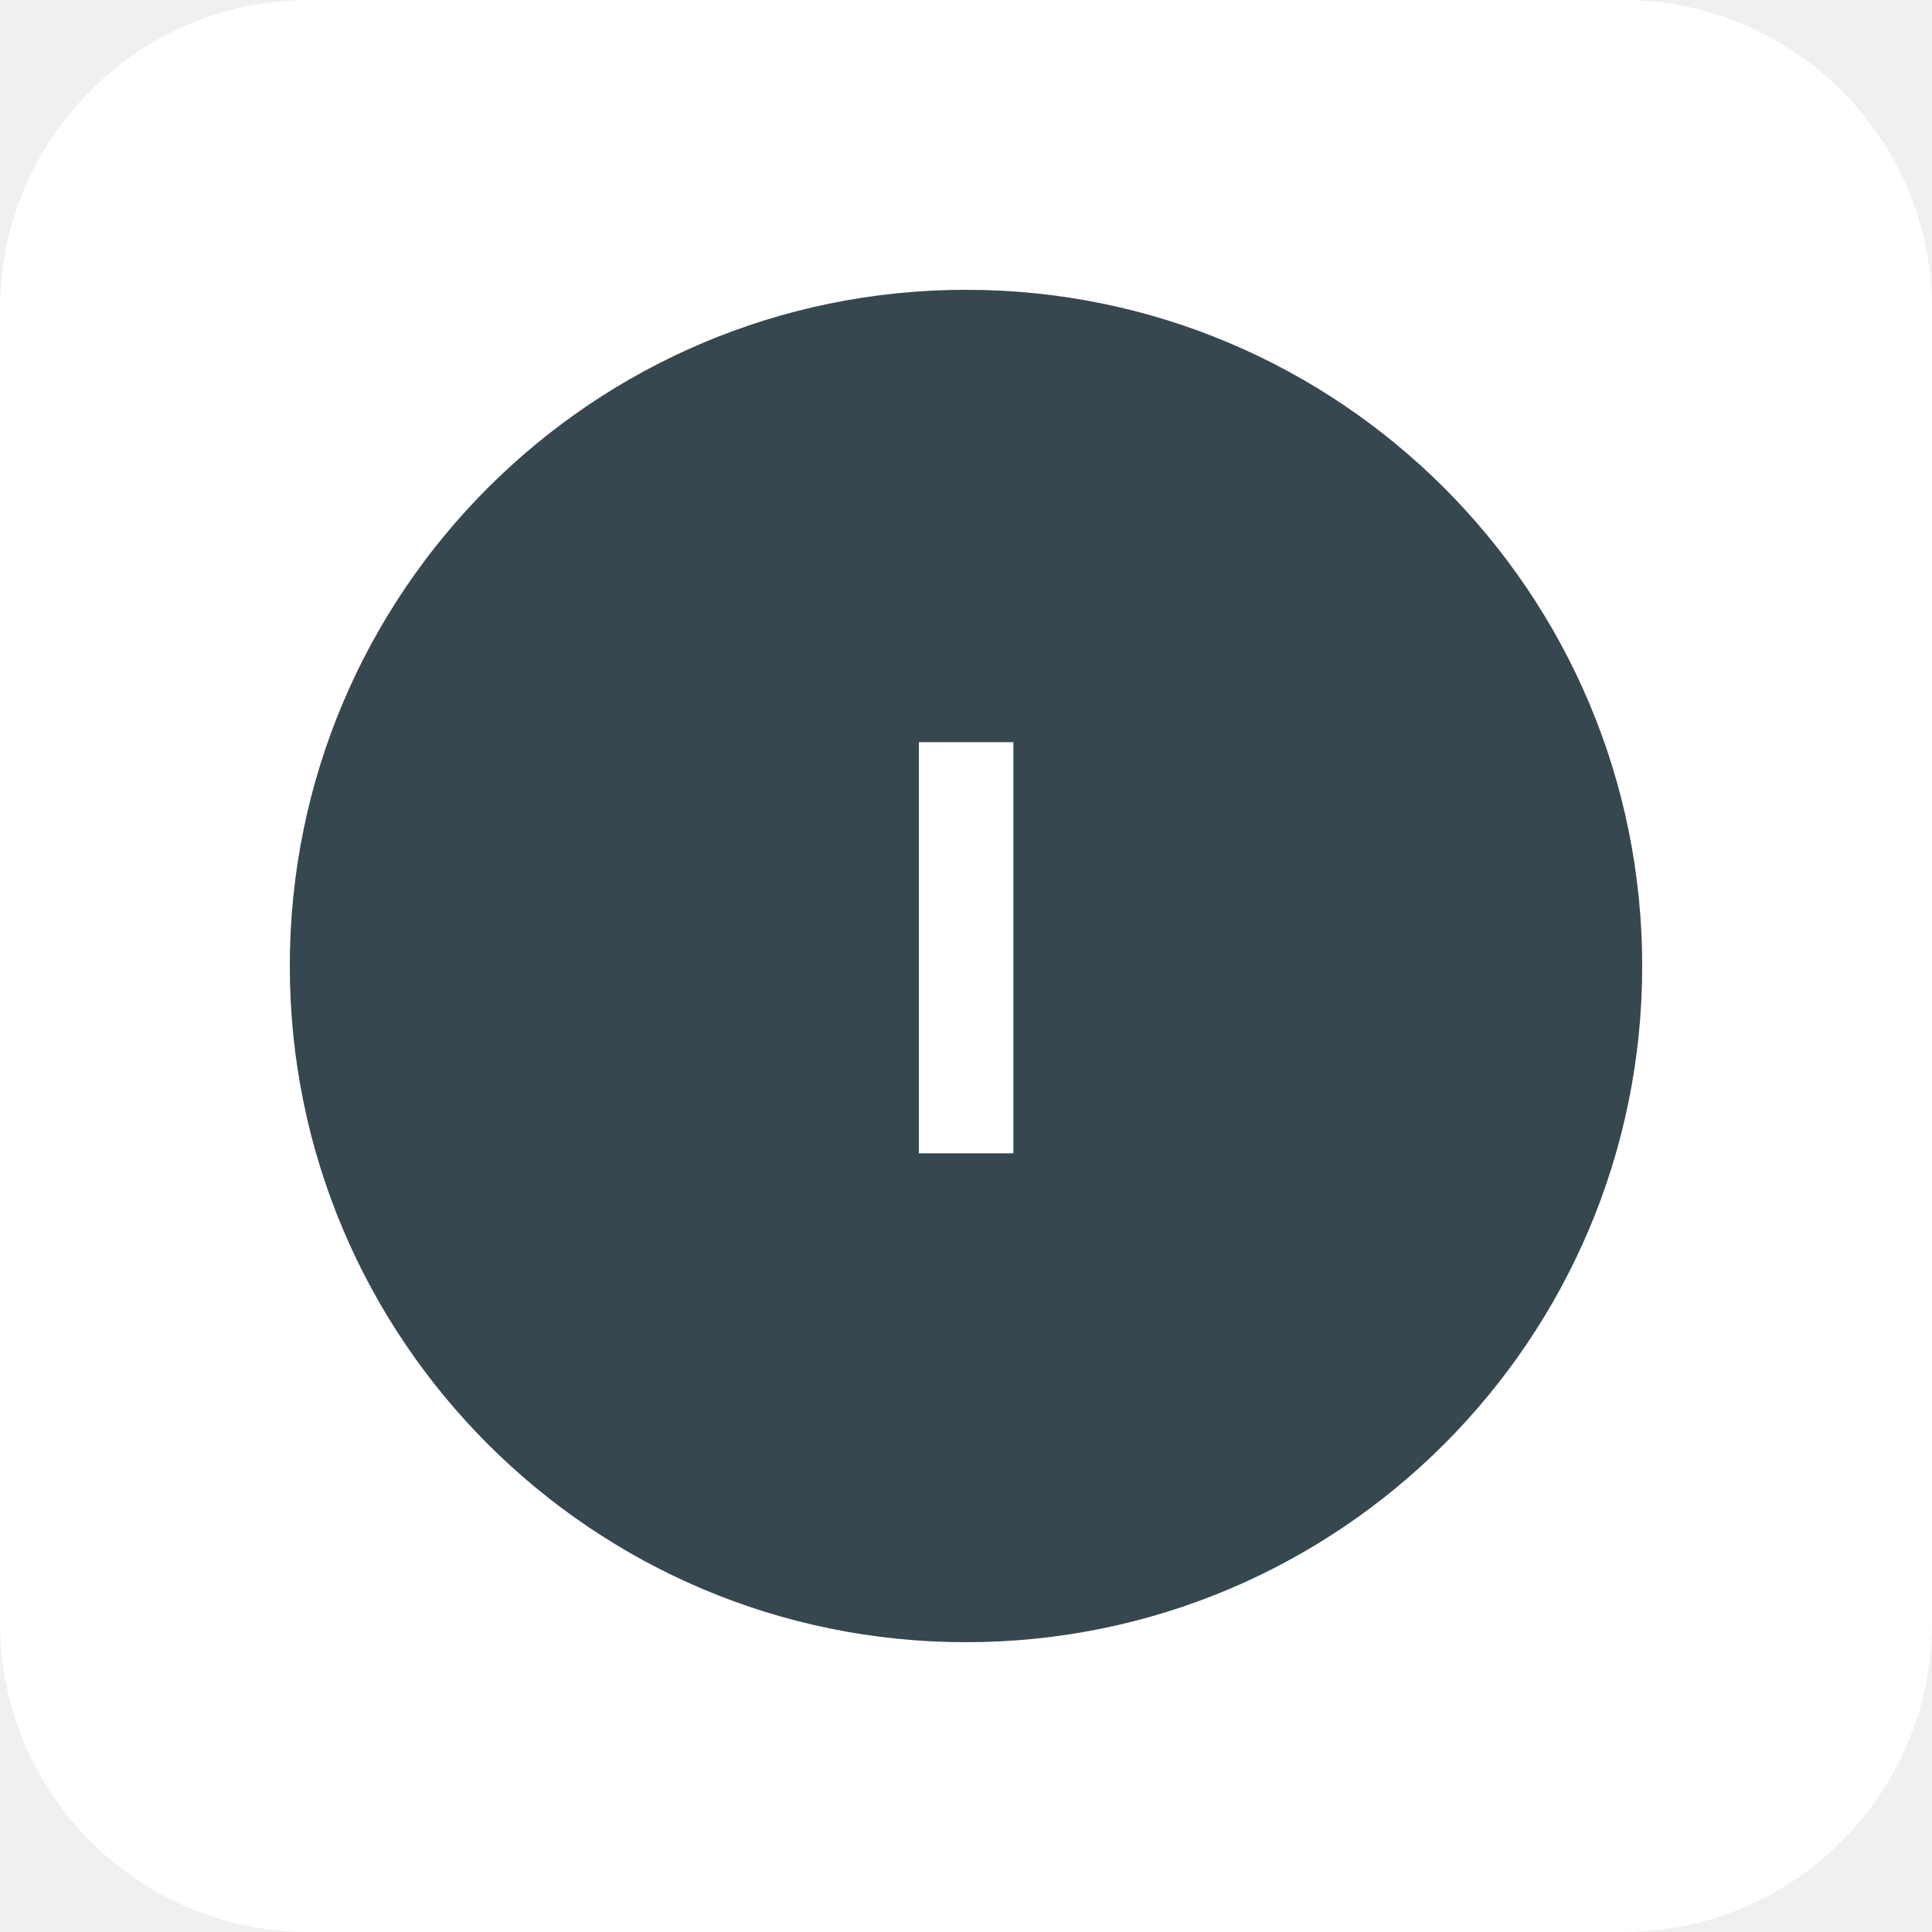
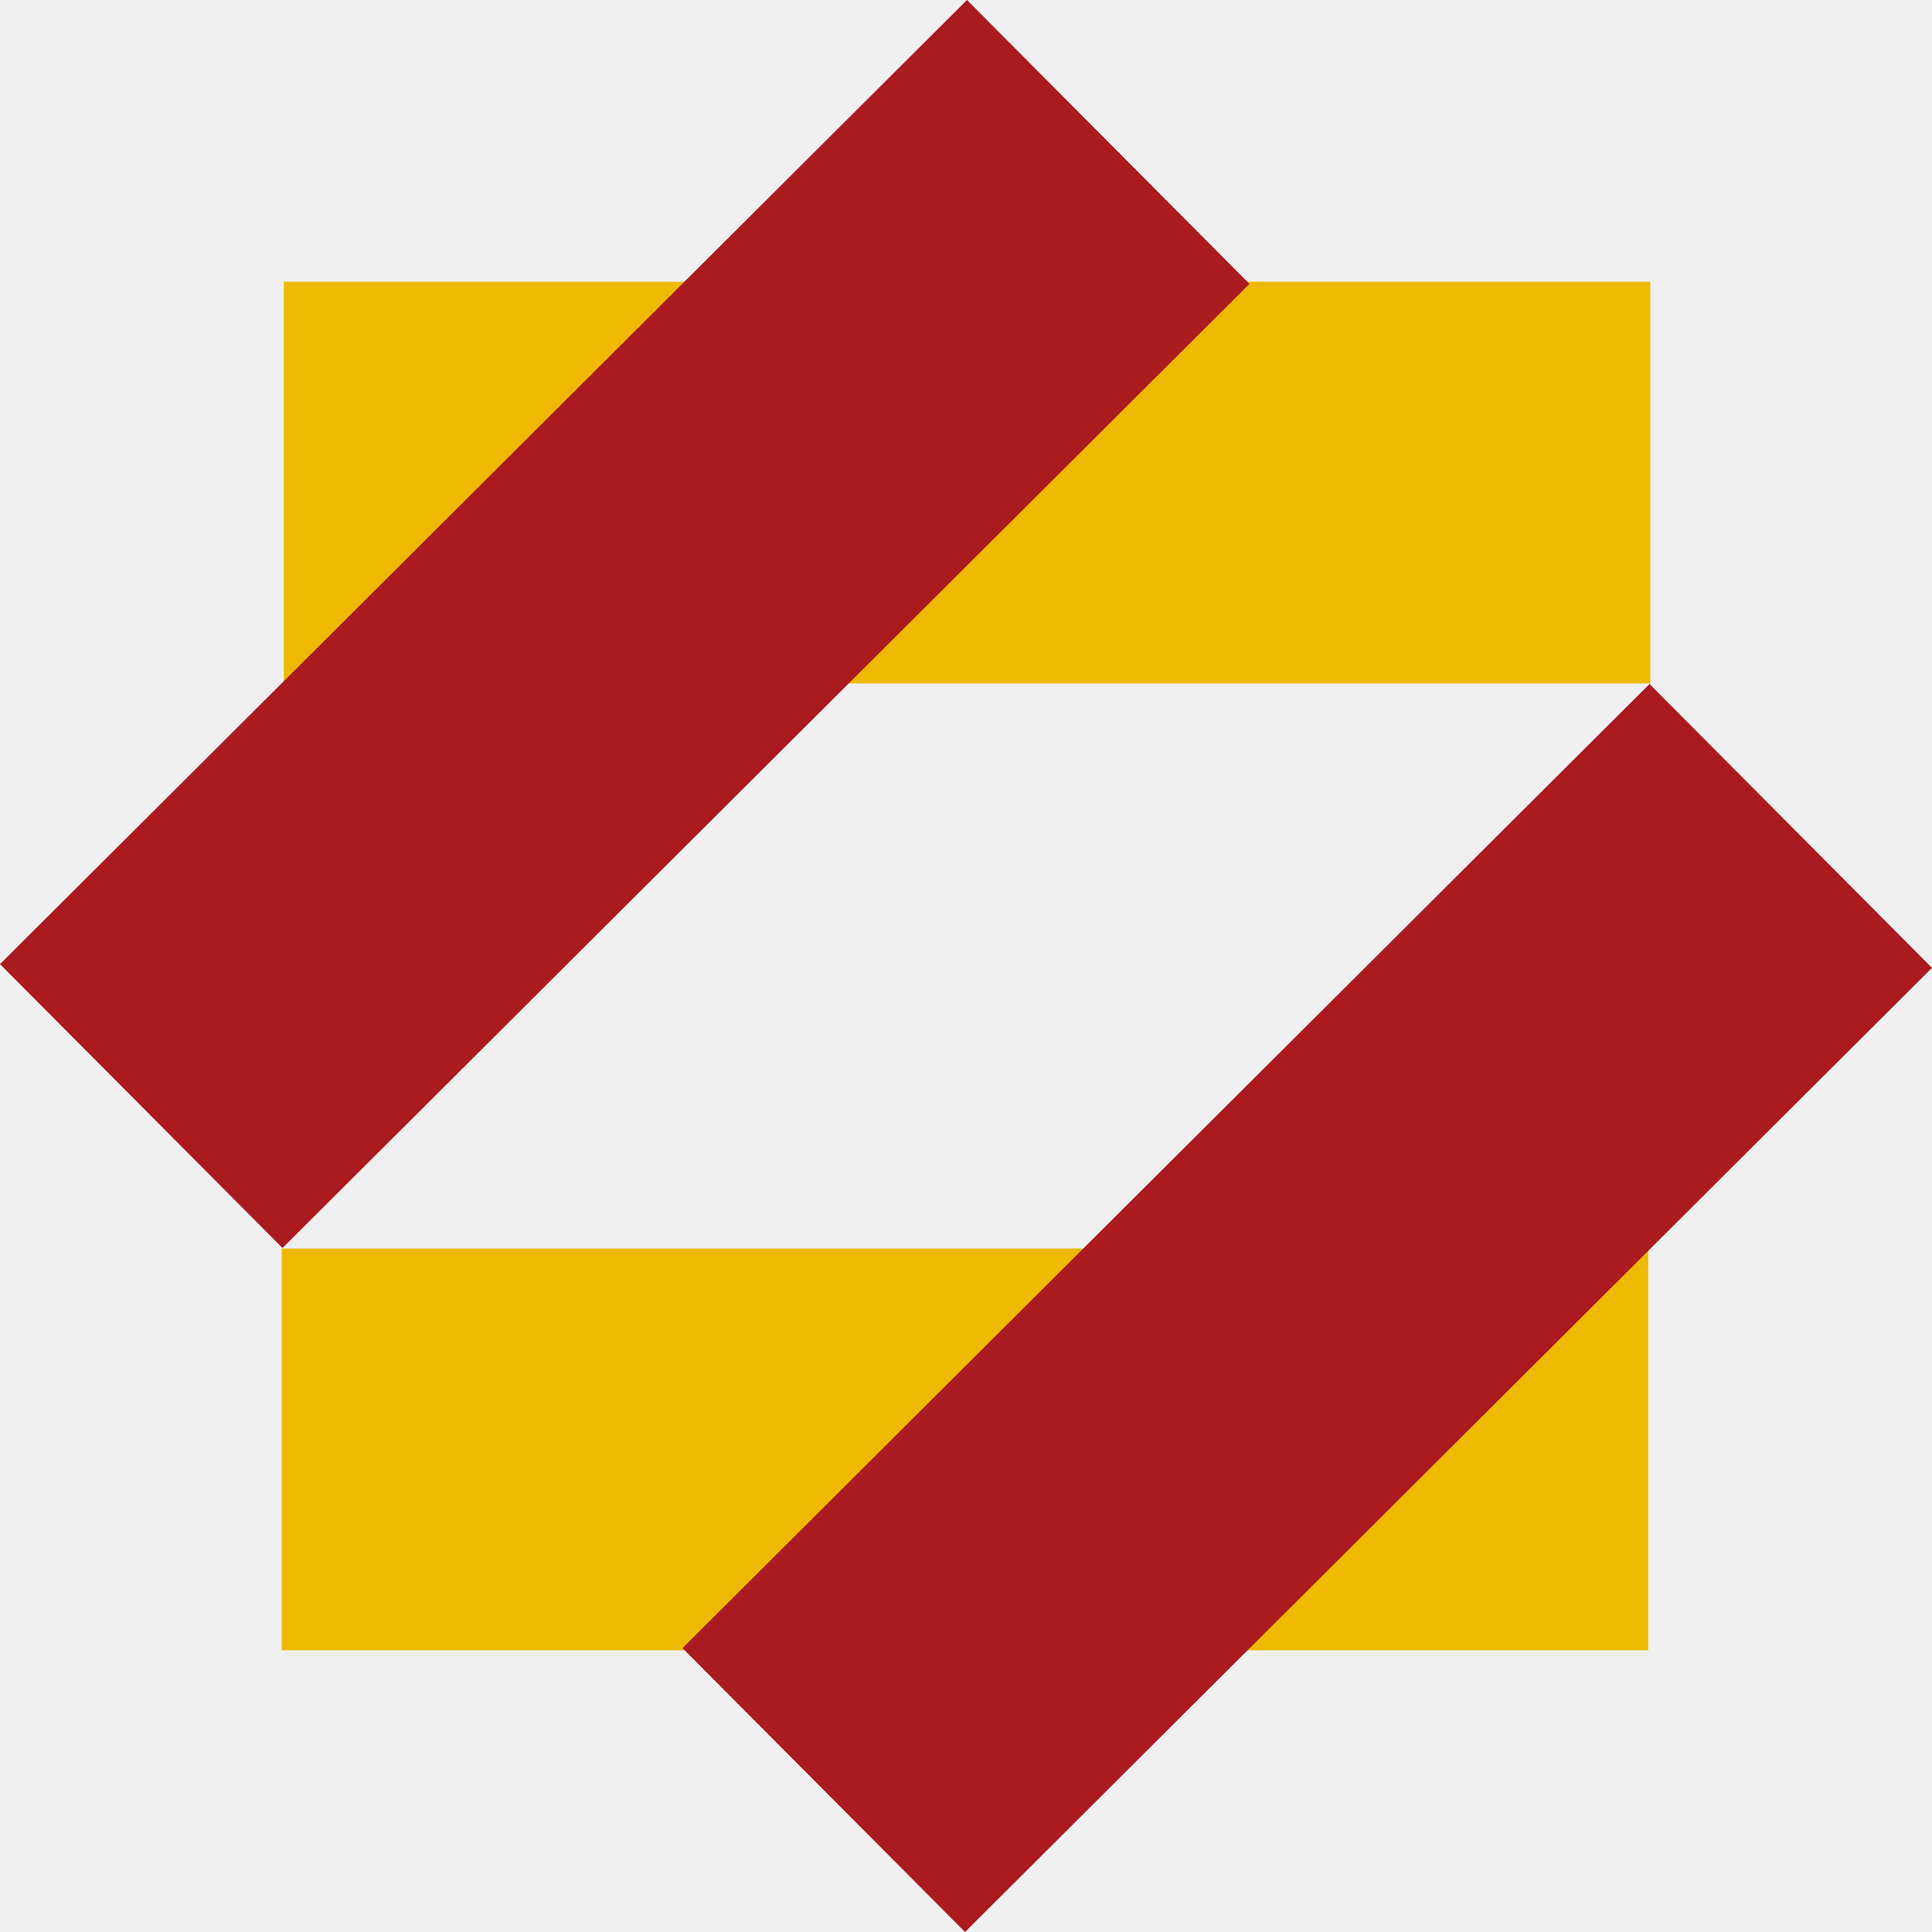
- <svg xmlns="http://www.w3.org/2000/svg" viewBox="0 0 100 100" width="100" height="100">
-   <rect width="100" height="100" rx="16" fill="#ffffff" />
-   <circle cx="50" cy="50" r="35" fill="#37474f" />
-   <text x="50" y="50" font-family="sans-serif" font-size="28" font-weight="bold" fill="white" text-anchor="middle" dominant-baseline="central">ا</text>
+ <svg xmlns="http://www.w3.org/2000/svg" width="28" height="28" viewBox="0 0 28 28" fill="none">
+   <path d="M23.917 9.905H4.113V4.083H23.917V9.905Z" fill="#EEB900" />
+   <path d="M23.887 23.917H4.083V18.095H23.887V23.917Z" fill="#EEB900" />
+   <path d="M14.014 0L0 13.973L4.094 18.087L18.108 4.114L14.014 0Z" fill="#AA1A1F" />
+   <path d="M23.906 9.913L9.891 23.886L13.986 28L28 14.027L23.906 9.913Z" fill="#AA1A1F" />
</svg>
